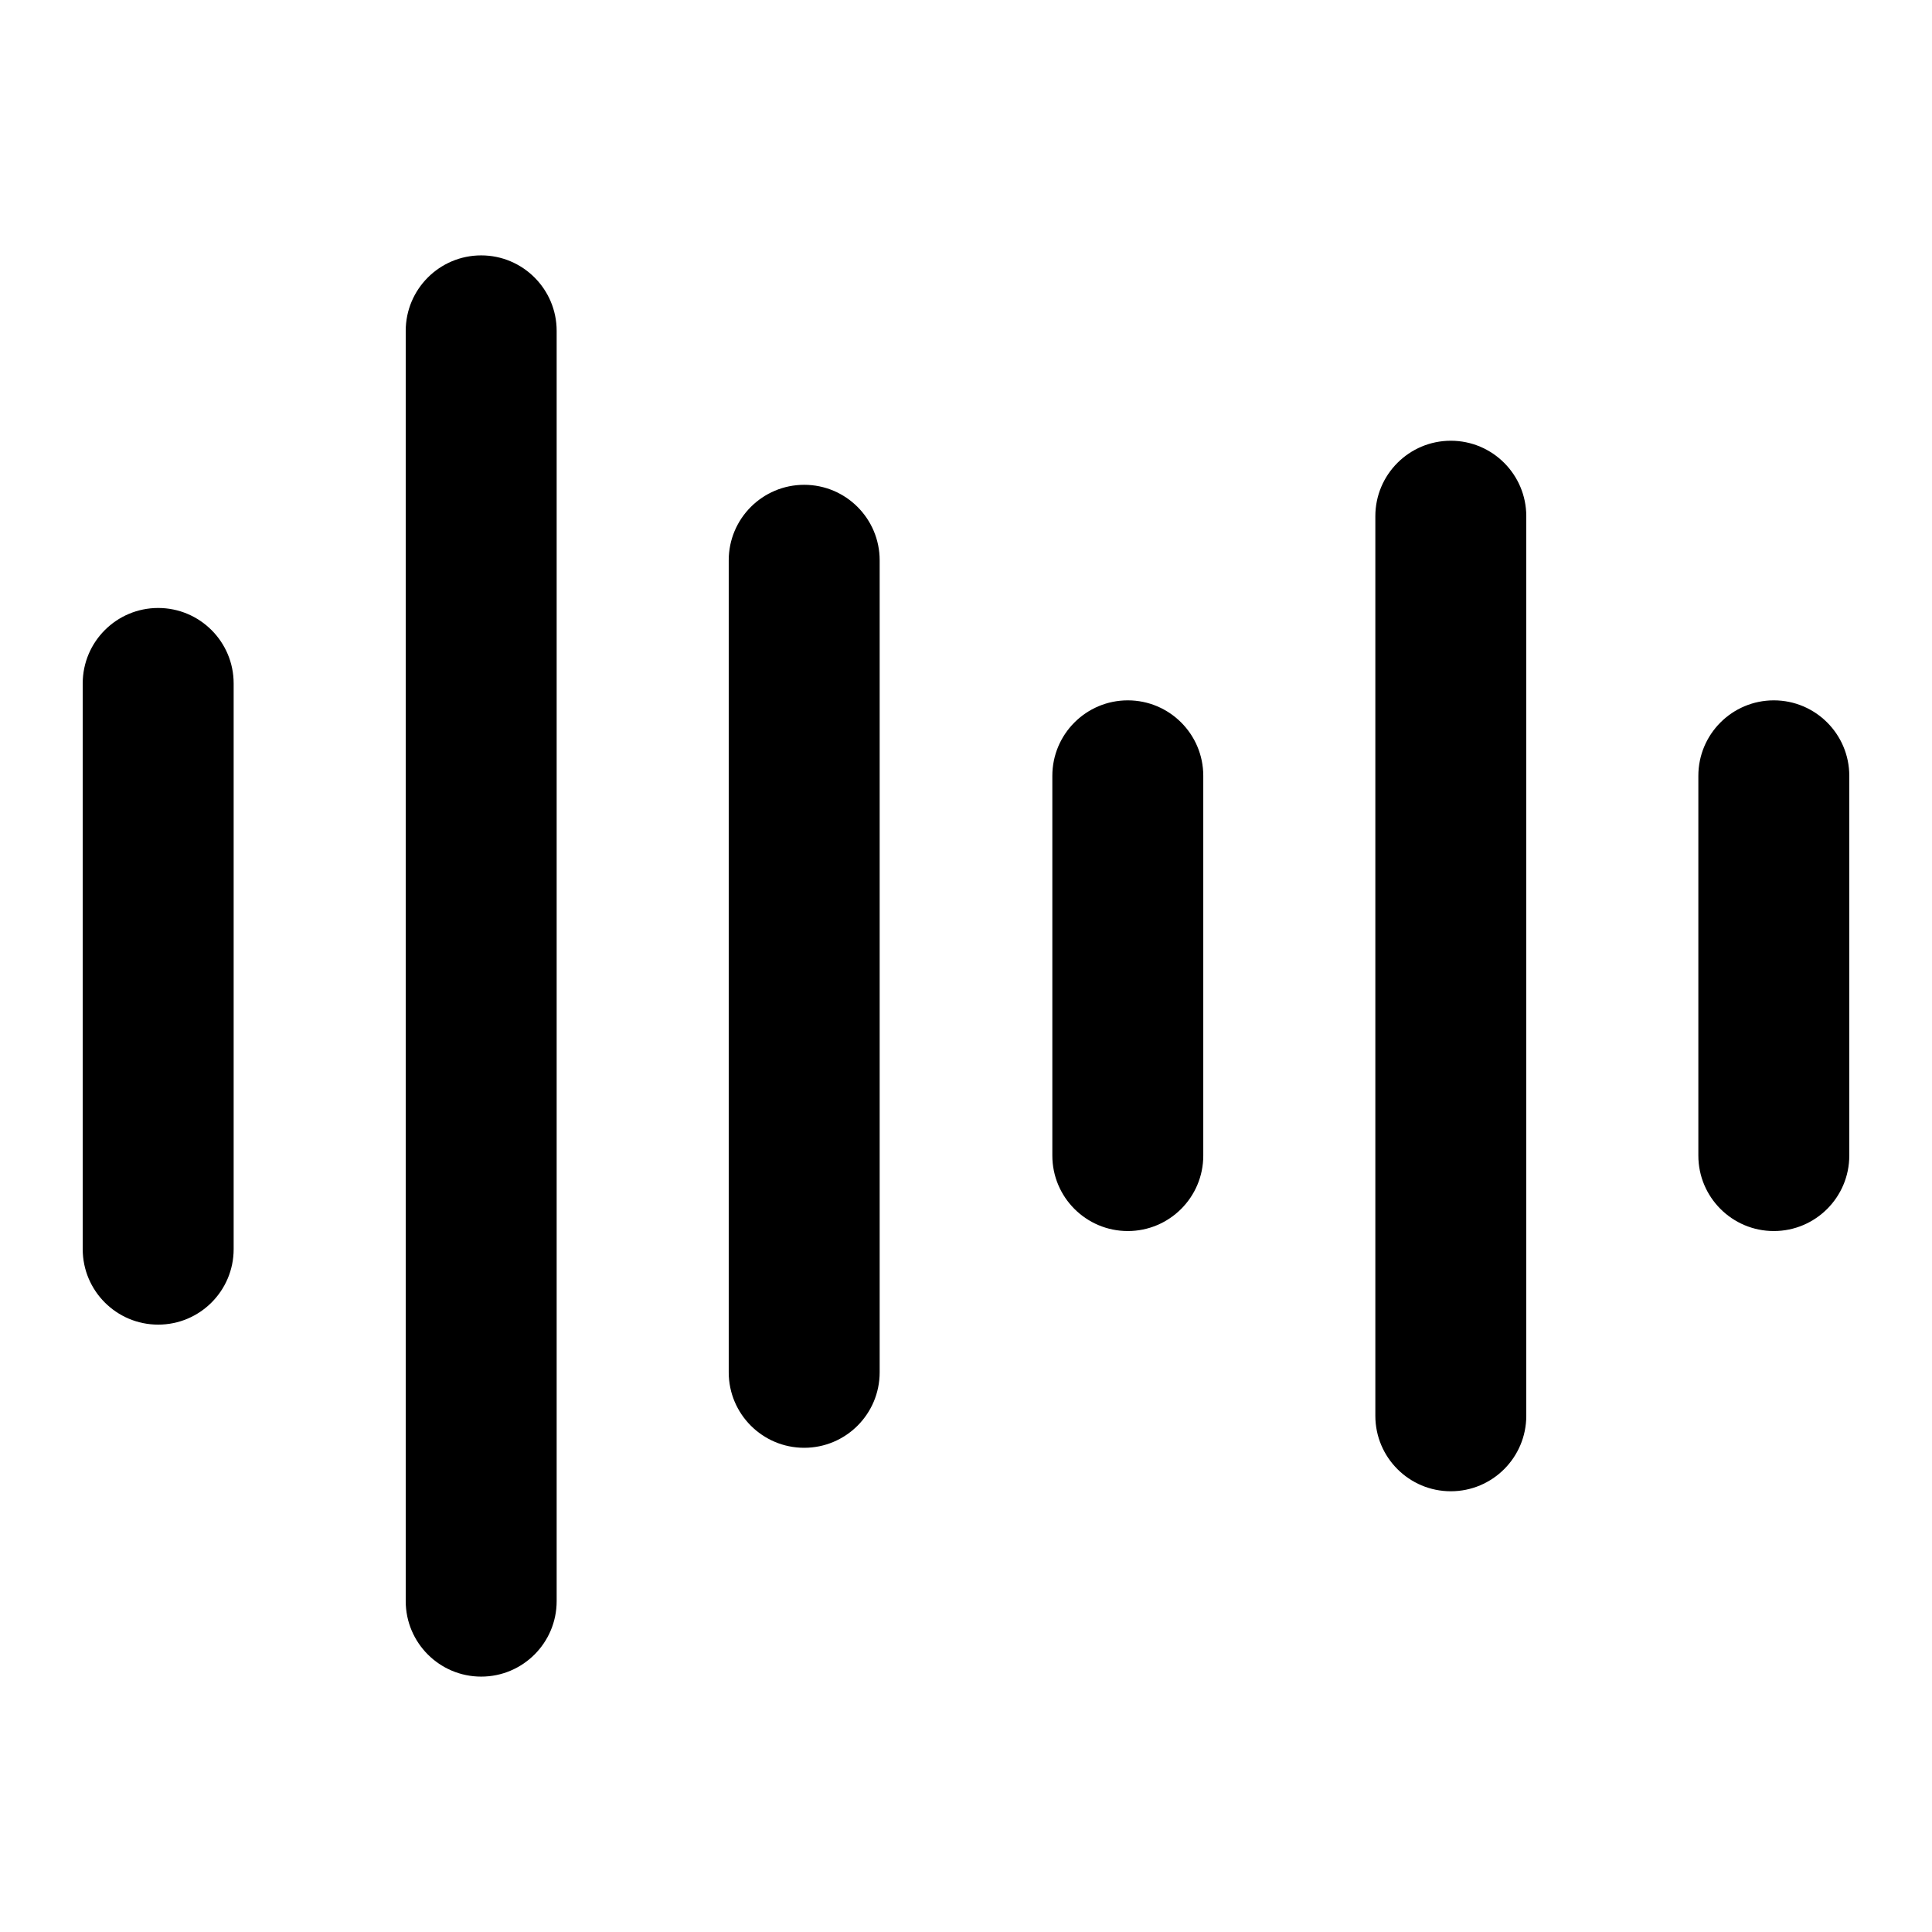
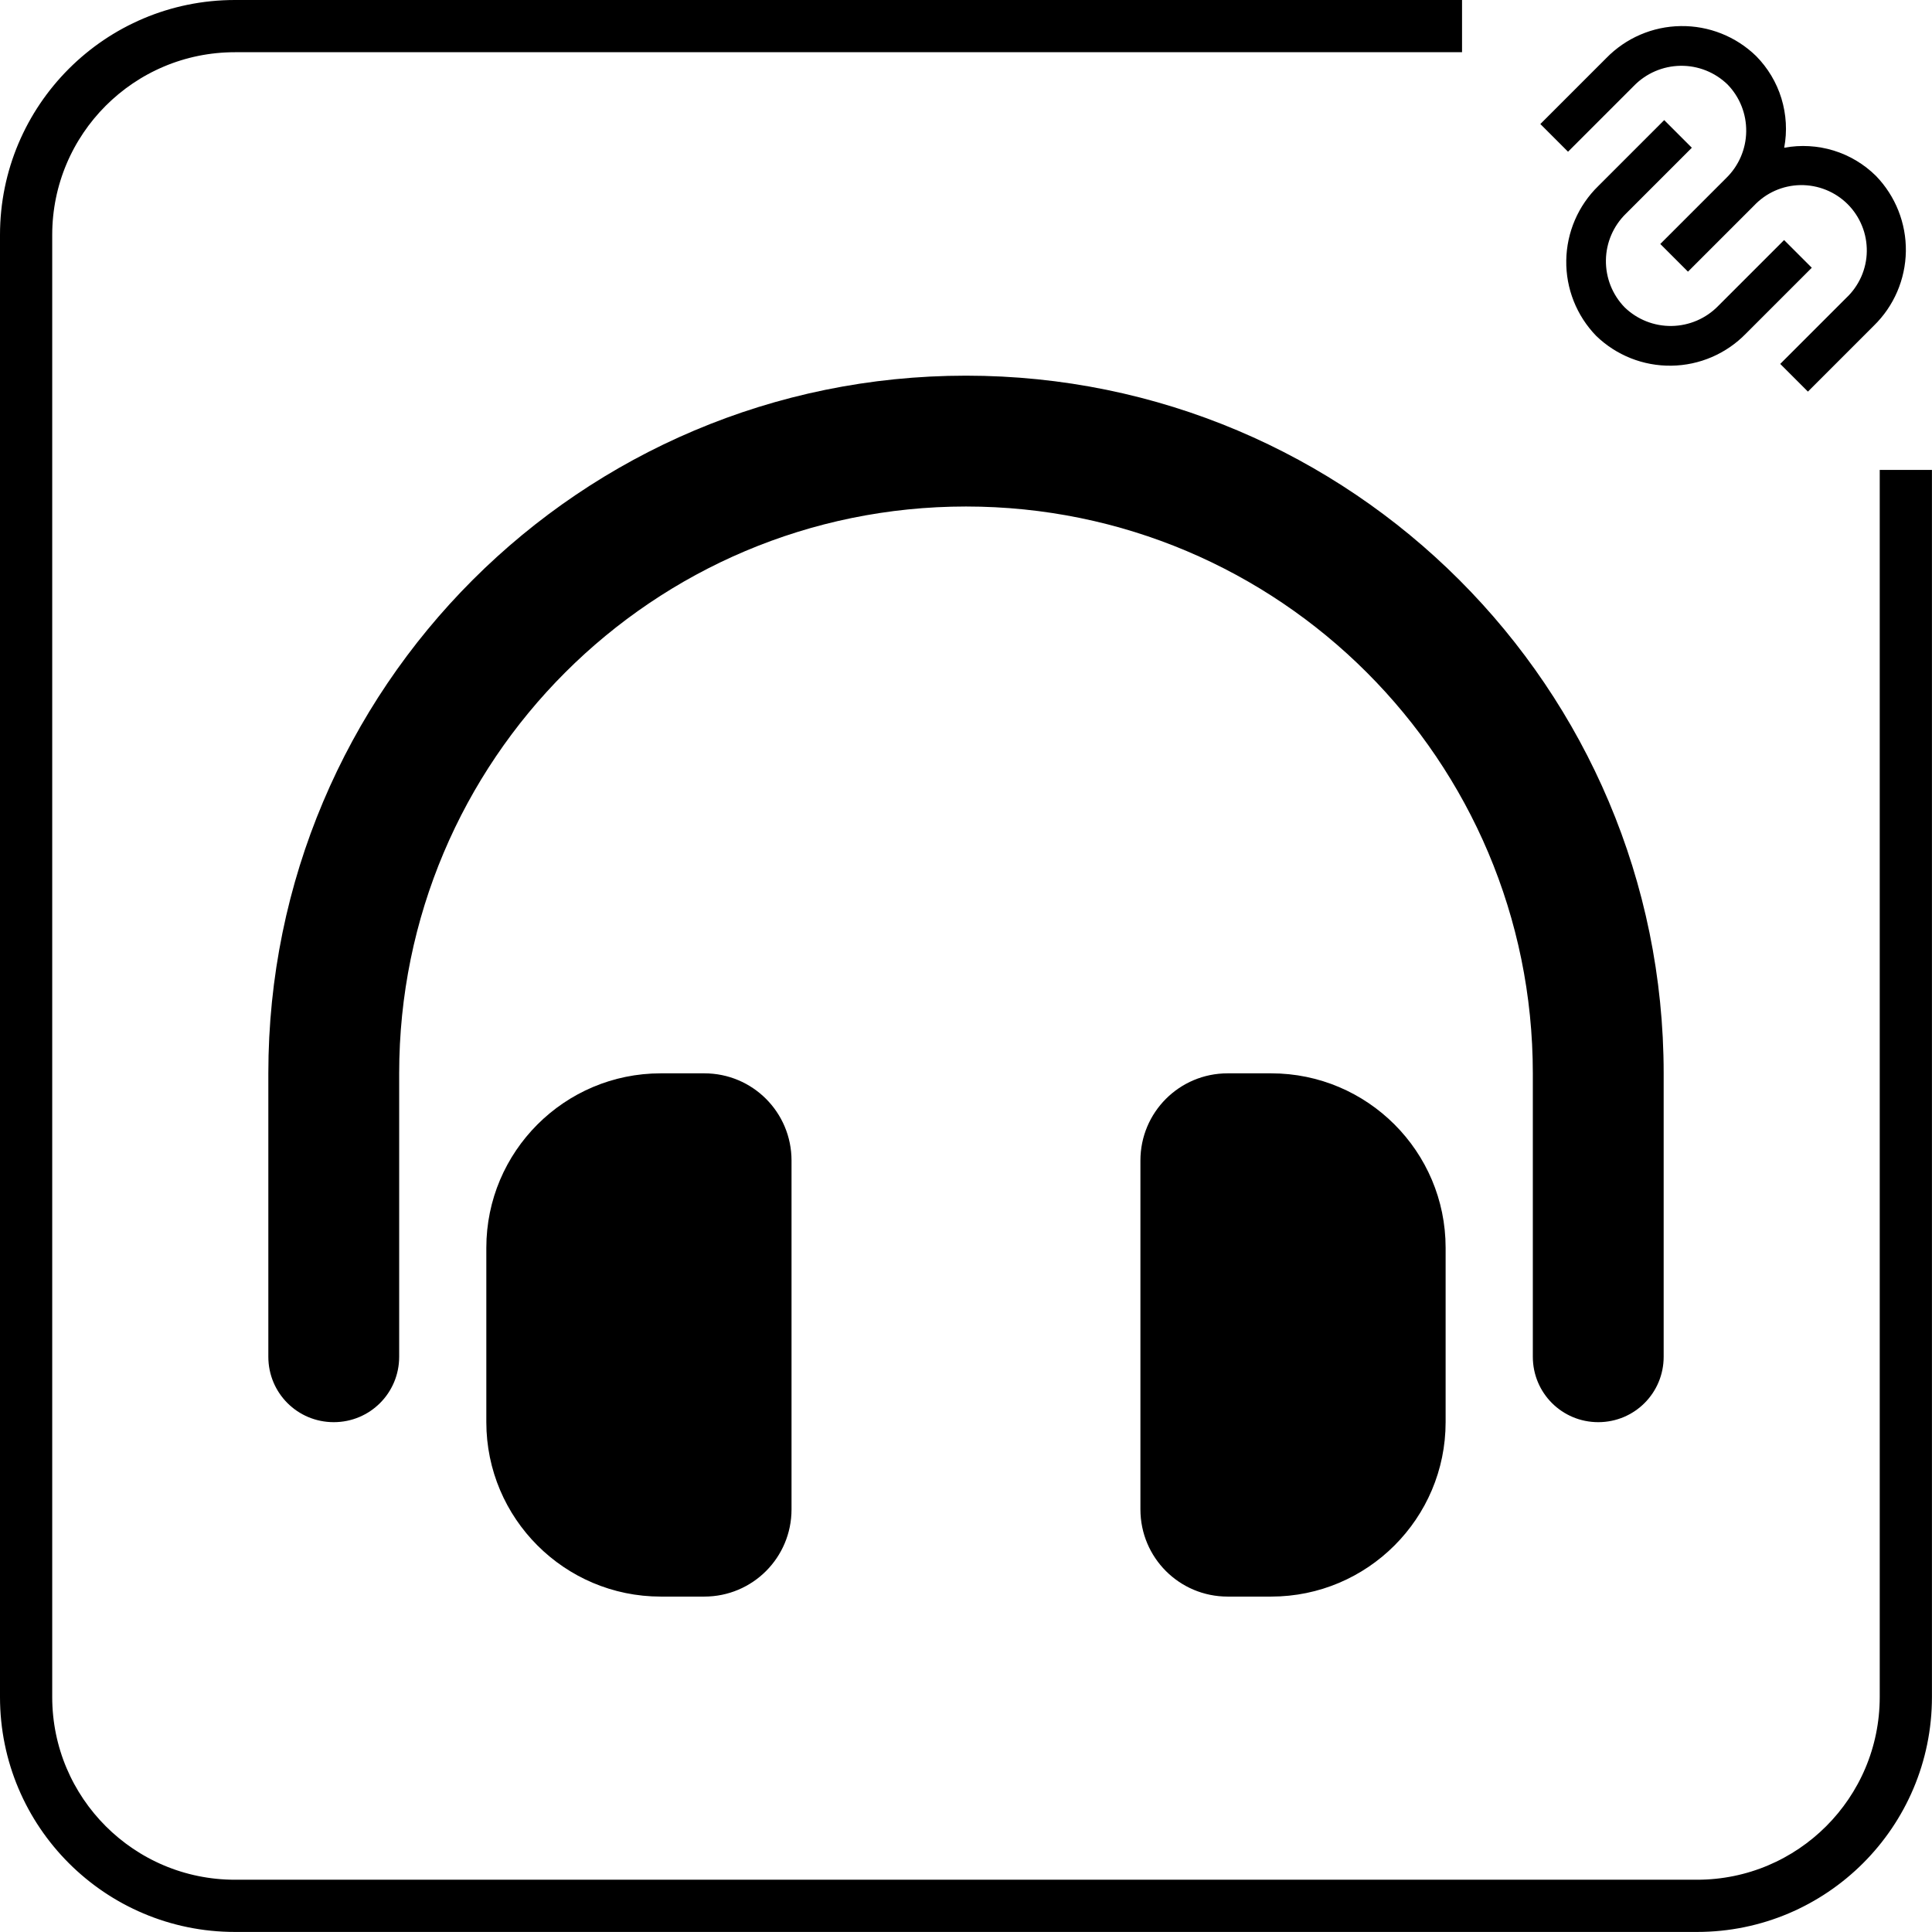
- <svg xmlns="http://www.w3.org/2000/svg" viewBox="0 0 32 32">
-   <path d="m2.62 10.07c-.69 0-1.25.56-1.25 1.25v9.37c0 .69.56 1.25 1.25 1.25s1.25-.56 1.25-1.25v-9.37c0-.69-.56-1.25-1.25-1.25z" />
-   <path d="m7.97 4.23c-.69 0-1.25.56-1.25 1.25v21.04c0 .69.56 1.25 1.25 1.25s1.25-.56 1.25-1.25v-21.04c0-.69-.56-1.25-1.25-1.25z" />
-   <path d="m13.32 8.03c-.69 0-1.25.56-1.25 1.25v13.45c0 .69.56 1.25 1.25 1.25s1.25-.56 1.25-1.25v-13.45c0-.69-.56-1.25-1.25-1.25z" />
-   <path d="m18.68 11.6c-.69 0-1.25.56-1.25 1.25v6.29c0 .69.56 1.25 1.25 1.25s1.25-.56 1.25-1.25v-6.29c0-.69-.56-1.25-1.25-1.25z" />
-   <path d="m29.38 11.6c-.69 0-1.25.56-1.25 1.25v6.29c0 .69.56 1.25 1.25 1.25s1.25-.56 1.25-1.25v-6.29c0-.69-.56-1.25-1.25-1.25z" />
-   <path d="m24.03 7.3c-.69 0-1.25.56-1.25 1.25v14.9c0 .69.56 1.25 1.25 1.25s1.25-.56 1.25-1.25v-14.9c0-.69-.56-1.25-1.25-1.25z" />
+ <svg xmlns="http://www.w3.org/2000/svg" fill="none" height="36" viewBox="0 0 36 36" width="36">
+   <path d="m33.247 2.753c.306-.057.622-.039.919.052s.569.254.79.473c.364.376.564.881.557 1.404-.008.523-.222 1.022-.597 1.387l-1.228 1.228-.516-.516 1.228-1.228c.119-.111.214-.246.281-.395.066-.149.102-.31.104-.473s-.027-.325-.089-.476c-.061-.151-.152-.289-.267-.404-.115-.115-.253-.206-.404-.267-.151-.061-.313-.091-.476-.089-.163.003-.324.038-.473.104-.149.066-.283.162-.395.281l-1.228 1.228-.516-.516 1.228-1.228c.234-.228.369-.54.373-.867.005-.327-.12-.643-.348-.877-.235-.228-.55-.353-.877-.348s-.639.139-.867.373l-1.228 1.228-.516-.516 1.228-1.228c.365-.375.864-.59 1.387-.597.523-.008 1.028.192 1.404.557.219.221.382.492.473.79.091.298.11.613.052.919m-1.721.001-1.228 1.228c-.234.228-.369.54-.373.867-.005.327.12.643.348.878.235.228.55.353.877.348s.639-.139.867-.373l1.228-1.228.516.516-1.228 1.228c-.365.375-.864.59-1.387.597-.523.008-1.028-.192-1.404-.557-.364-.376-.564-.881-.556-1.404.008-.523.222-1.022.597-1.387l1.228-1.228z" fill="#000" />
+   <path d="m4.378.723c-2.019 0-3.655 1.637-3.655 3.655v27.243c0 2.019 1.637 3.655 3.655 3.655h27.243c2.019 0 3.655-1.637 3.655-3.655v-22.615h.473v22.615c0 2.28-1.848 4.128-4.128 4.128h-27.243c-2.28 0-4.128-1.848-4.128-4.128v-27.243c0-2.28 1.848-4.128 4.128-4.128h22.615v.473z" stroke="#000" stroke-width=".5" />
+   <path d="m18 9.438c-5.835 0-10.562 4.728-10.562 10.562v5.281c0 .675-.543 1.219-1.219 1.219s-1.219-.543-1.219-1.219v-5.281c0-7.181 5.819-13 13-13s13 5.819 13 13v5.281c0 .675-.543 1.219-1.219 1.219-.675 0-1.219-.543-1.219-1.219v-5.281c0-5.835-4.728-10.562-10.562-10.562zm-8.938 13.812c0-1.793 1.457-3.25 3.25-3.25h.812c.899 0 1.625.726 1.625 1.625v6.5c0 .899-.726 1.625-1.625 1.625h-.812c-1.793 0-3.25-1.457-3.25-3.25zm14.625-3.25c1.793 0 3.25 1.457 3.25 3.25v3.25c0 1.793-1.457 3.25-3.25 3.25h-.812c-.899 0-1.625-.726-1.625-1.625v-6.5c0-.899.726-1.625 1.625-1.625z" fill="#000" />
</svg>
